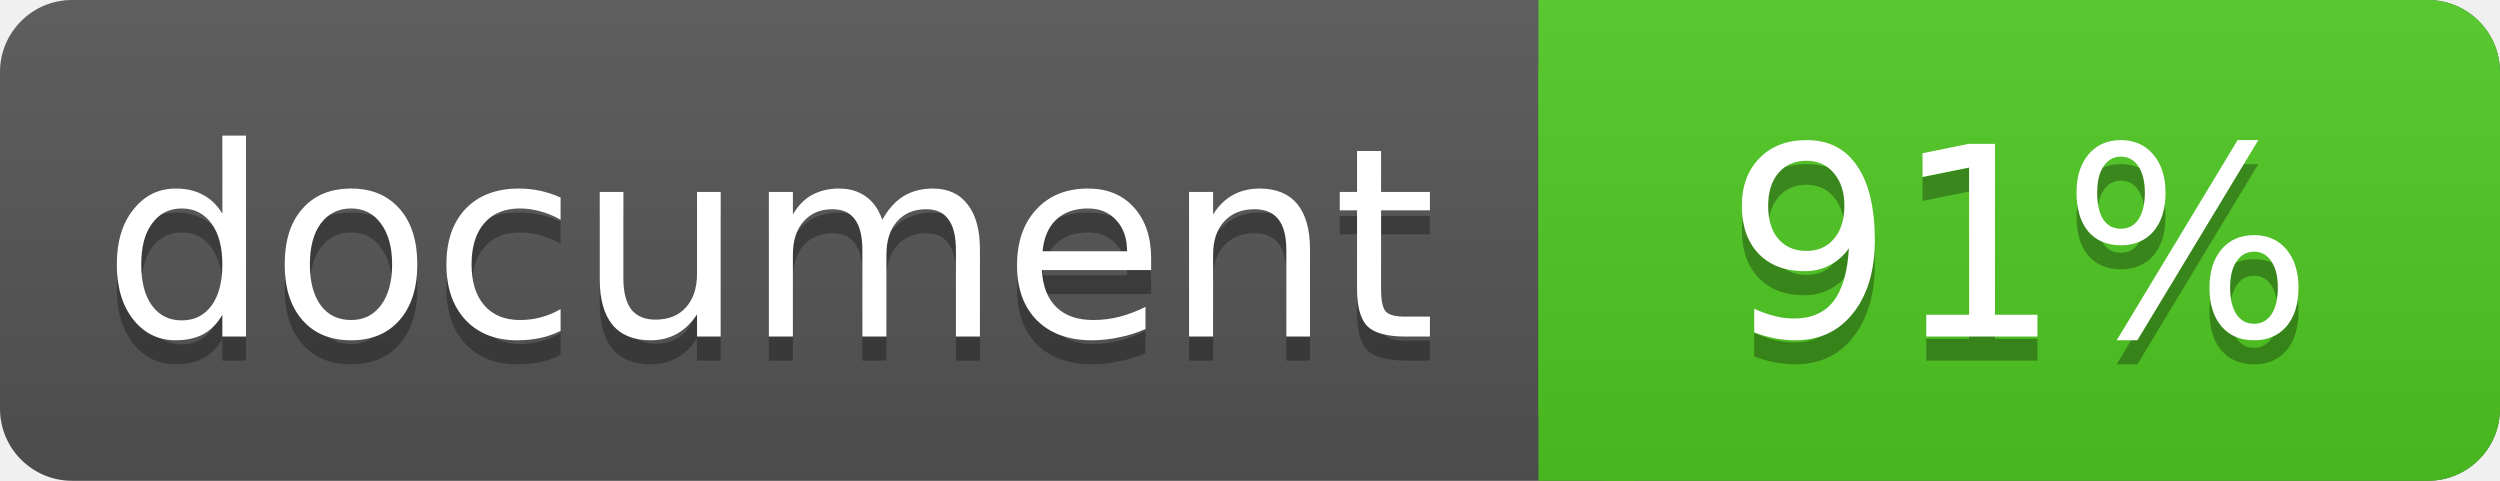
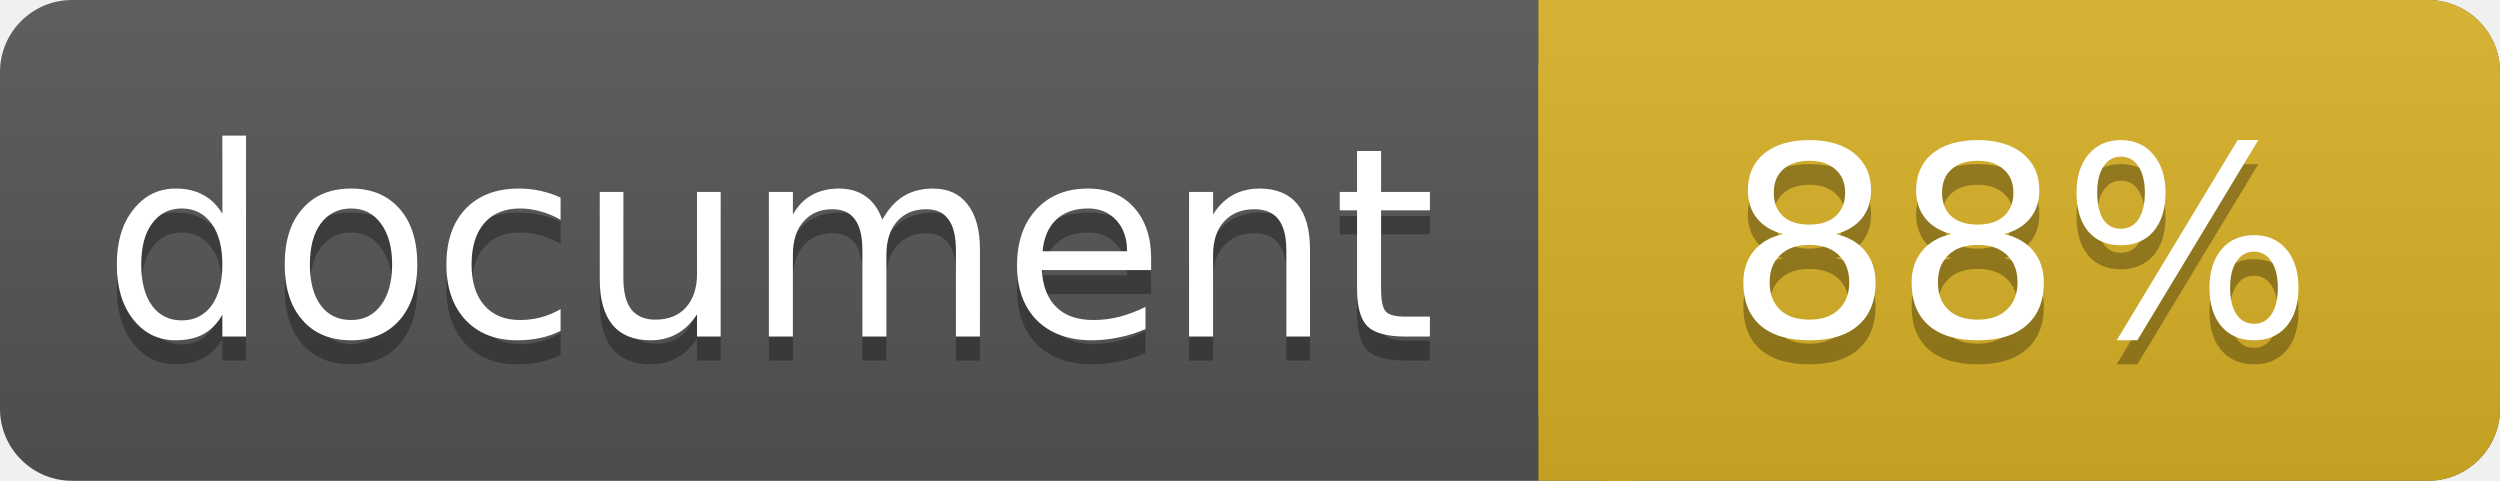
<svg xmlns="http://www.w3.org/2000/svg" width="104" height="20">
  <linearGradient id="a" x2="0" y2="100%">
    <stop offset="0" stop-color="#bbb" stop-opacity=".1" />
    <stop offset="1" stop-opacity=".1" />
  </linearGradient>
  <rect rx="3" width="104" height="20" fill="#555" />
-   <rect rx="3" x="64" width="40" height="20" fill="#4fc921" />
-   <path fill="#4fc921" d="M64 0h4v20h-4z" />
+   <rect rx="3" x="64" width="40" height="20" fill="#dab226" />
+   <path fill="#dab226" d="M64 0h4v20h-4z" />
  <rect rx="3" width="104" height="20" fill="url(#a)" />
  <g fill="#fff" text-anchor="middle" font-family="DejaVu Sans,Verdana,Geneva,sans-serif" font-size="11">
    <text x="32" y="15" fill="#010101" fill-opacity=".3">document</text>
    <text x="32" y="14">document</text>
-     <text x="84" y="15" fill="#010101" fill-opacity=".3">91%</text>
-     <text x="84" y="14">91%</text>
+     <text x="84" y="15" fill="#010101" fill-opacity=".3">88%</text>
+     <text x="84" y="14">88%</text>
  </g>
</svg>
